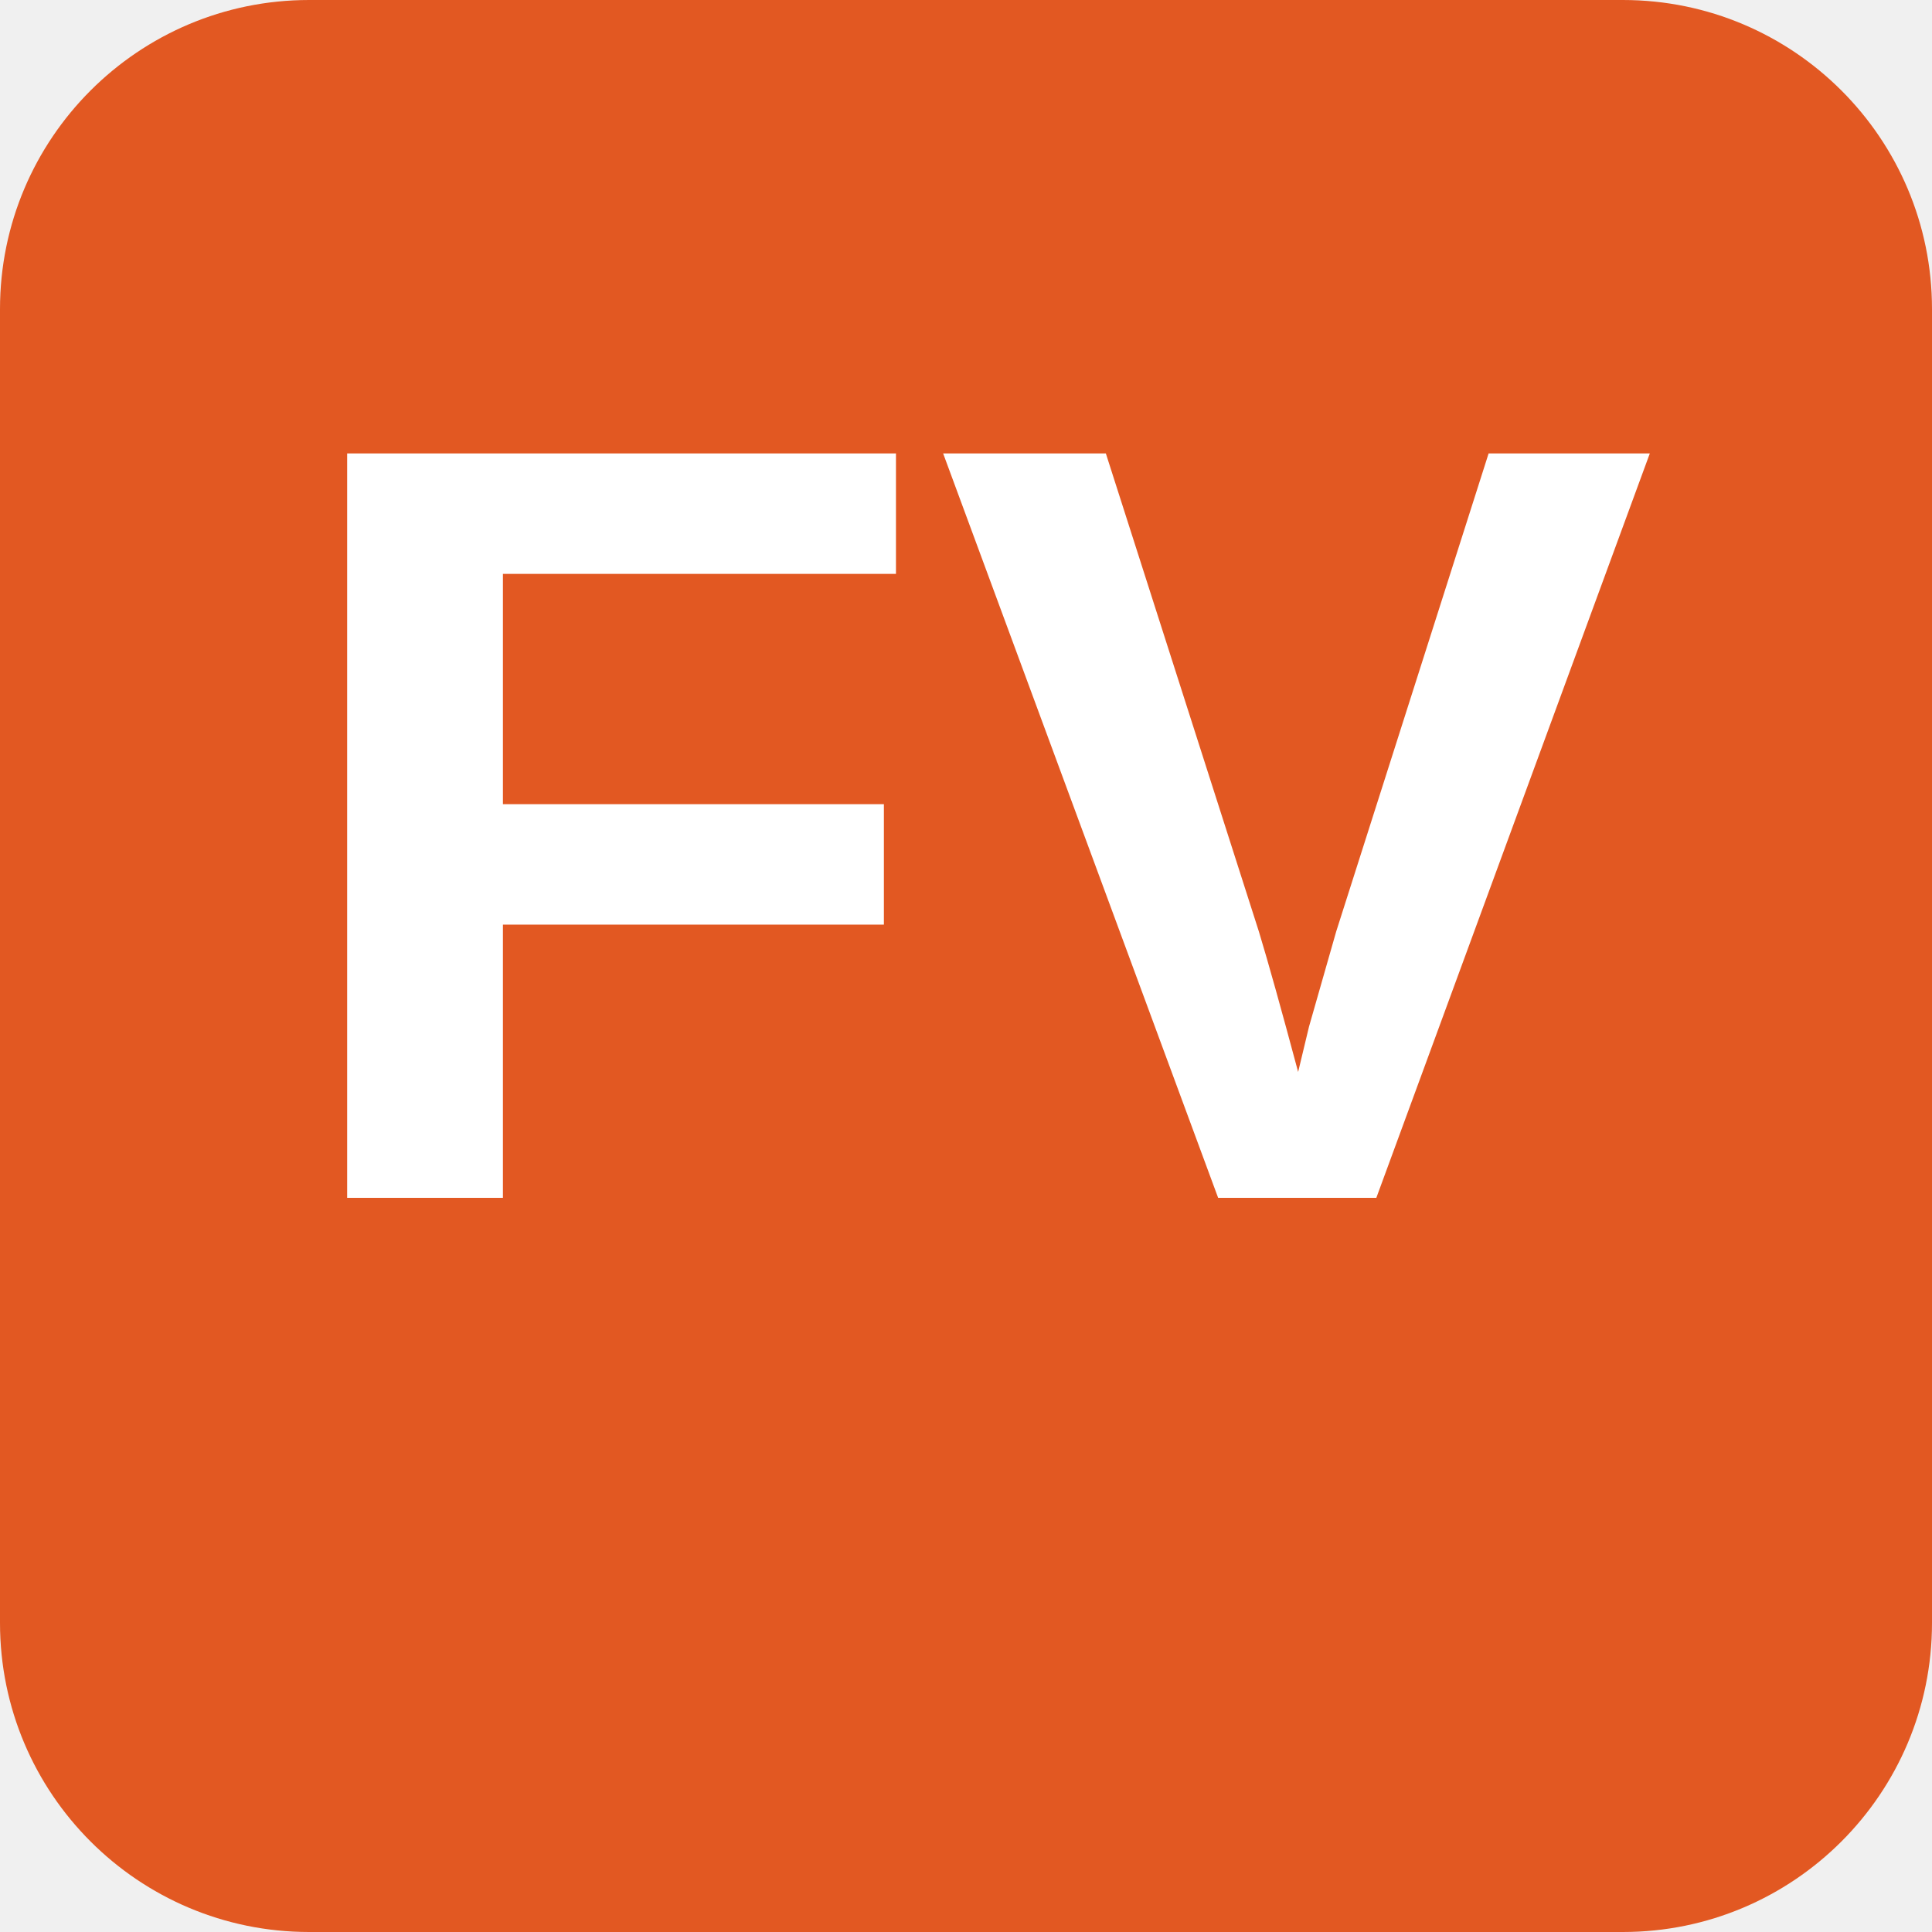
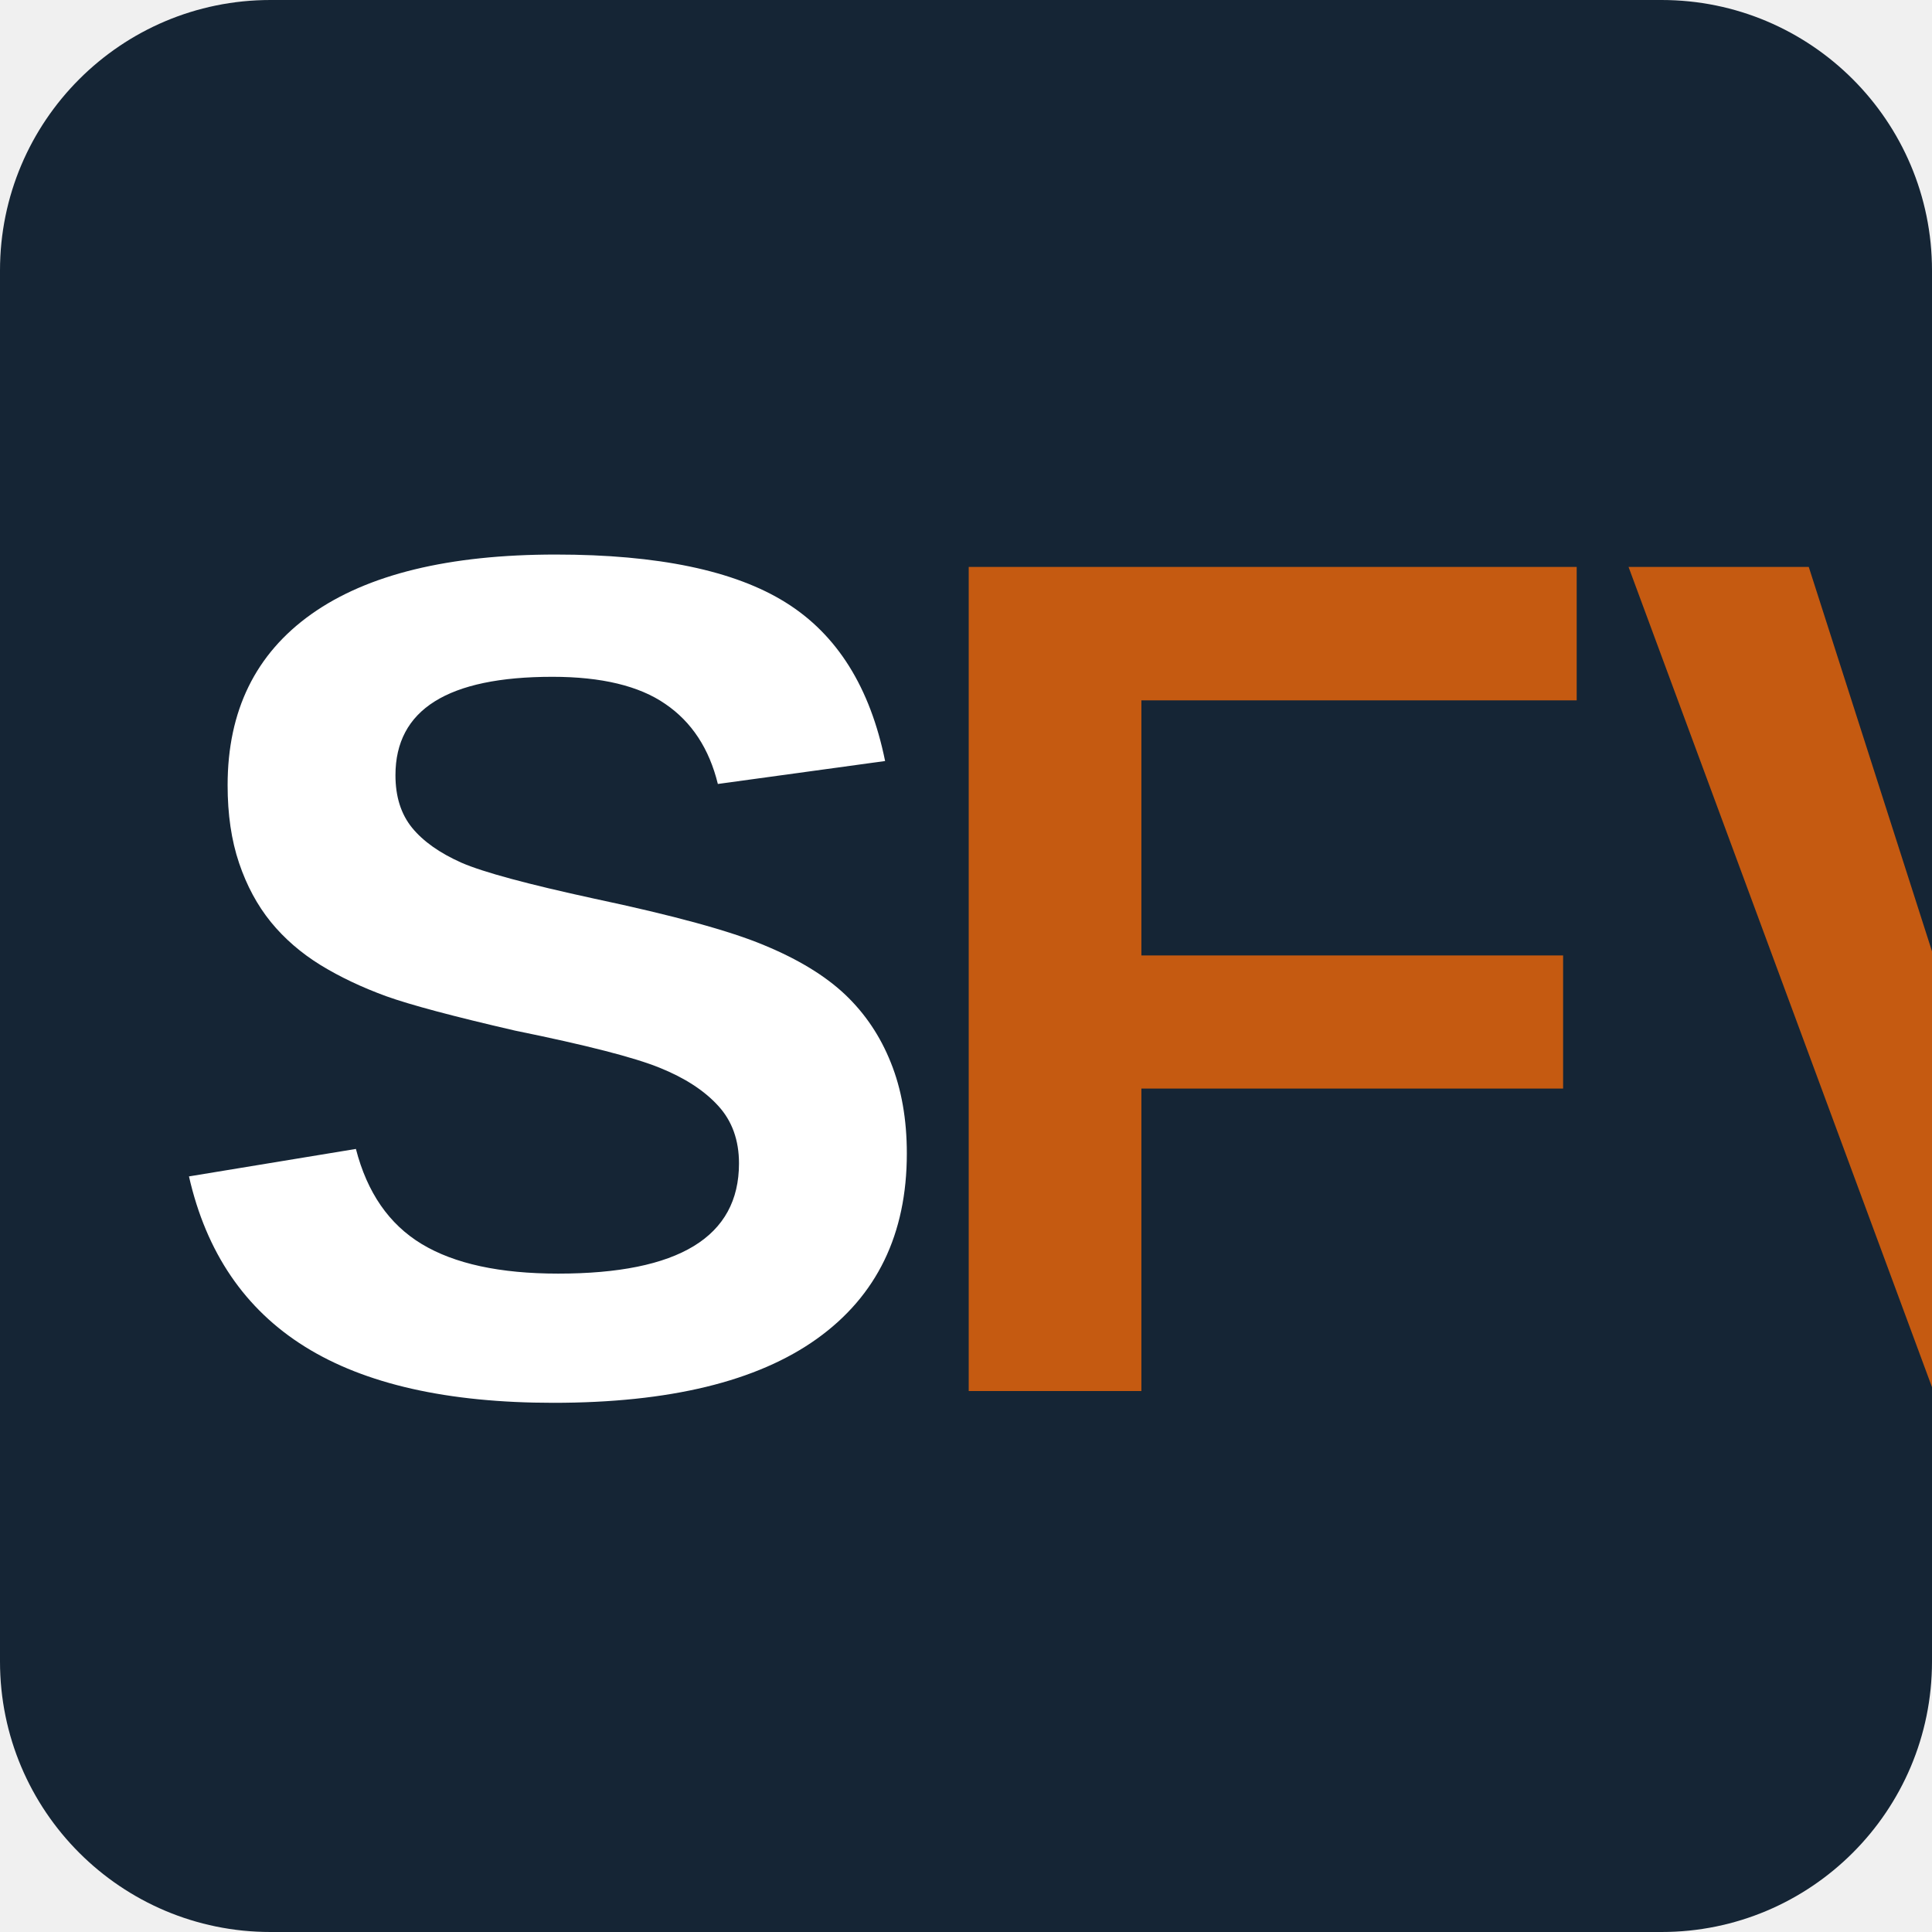
<svg xmlns="http://www.w3.org/2000/svg" viewBox="0 0 100 100">
-   <rect width="100" height="100" rx="16" fill="#E25822" />
-   <text x="50" y="62" font-family="Arial Black, Arial, sans-serif" font-weight="900" font-size="56" text-anchor="middle" fill="white">FV</text>
+   <rect width="100" height="100" rx="14" fill="#152535" />
+   <text x="8" y="72" font-family="Arial Black, Arial, sans-serif" font-weight="900" font-size="62" fill="white">S</text>
+   <text x="46" y="72" font-family="Arial Black, Arial, sans-serif" font-weight="900" font-size="62" fill="#C55A11">FV</text>
</svg>
